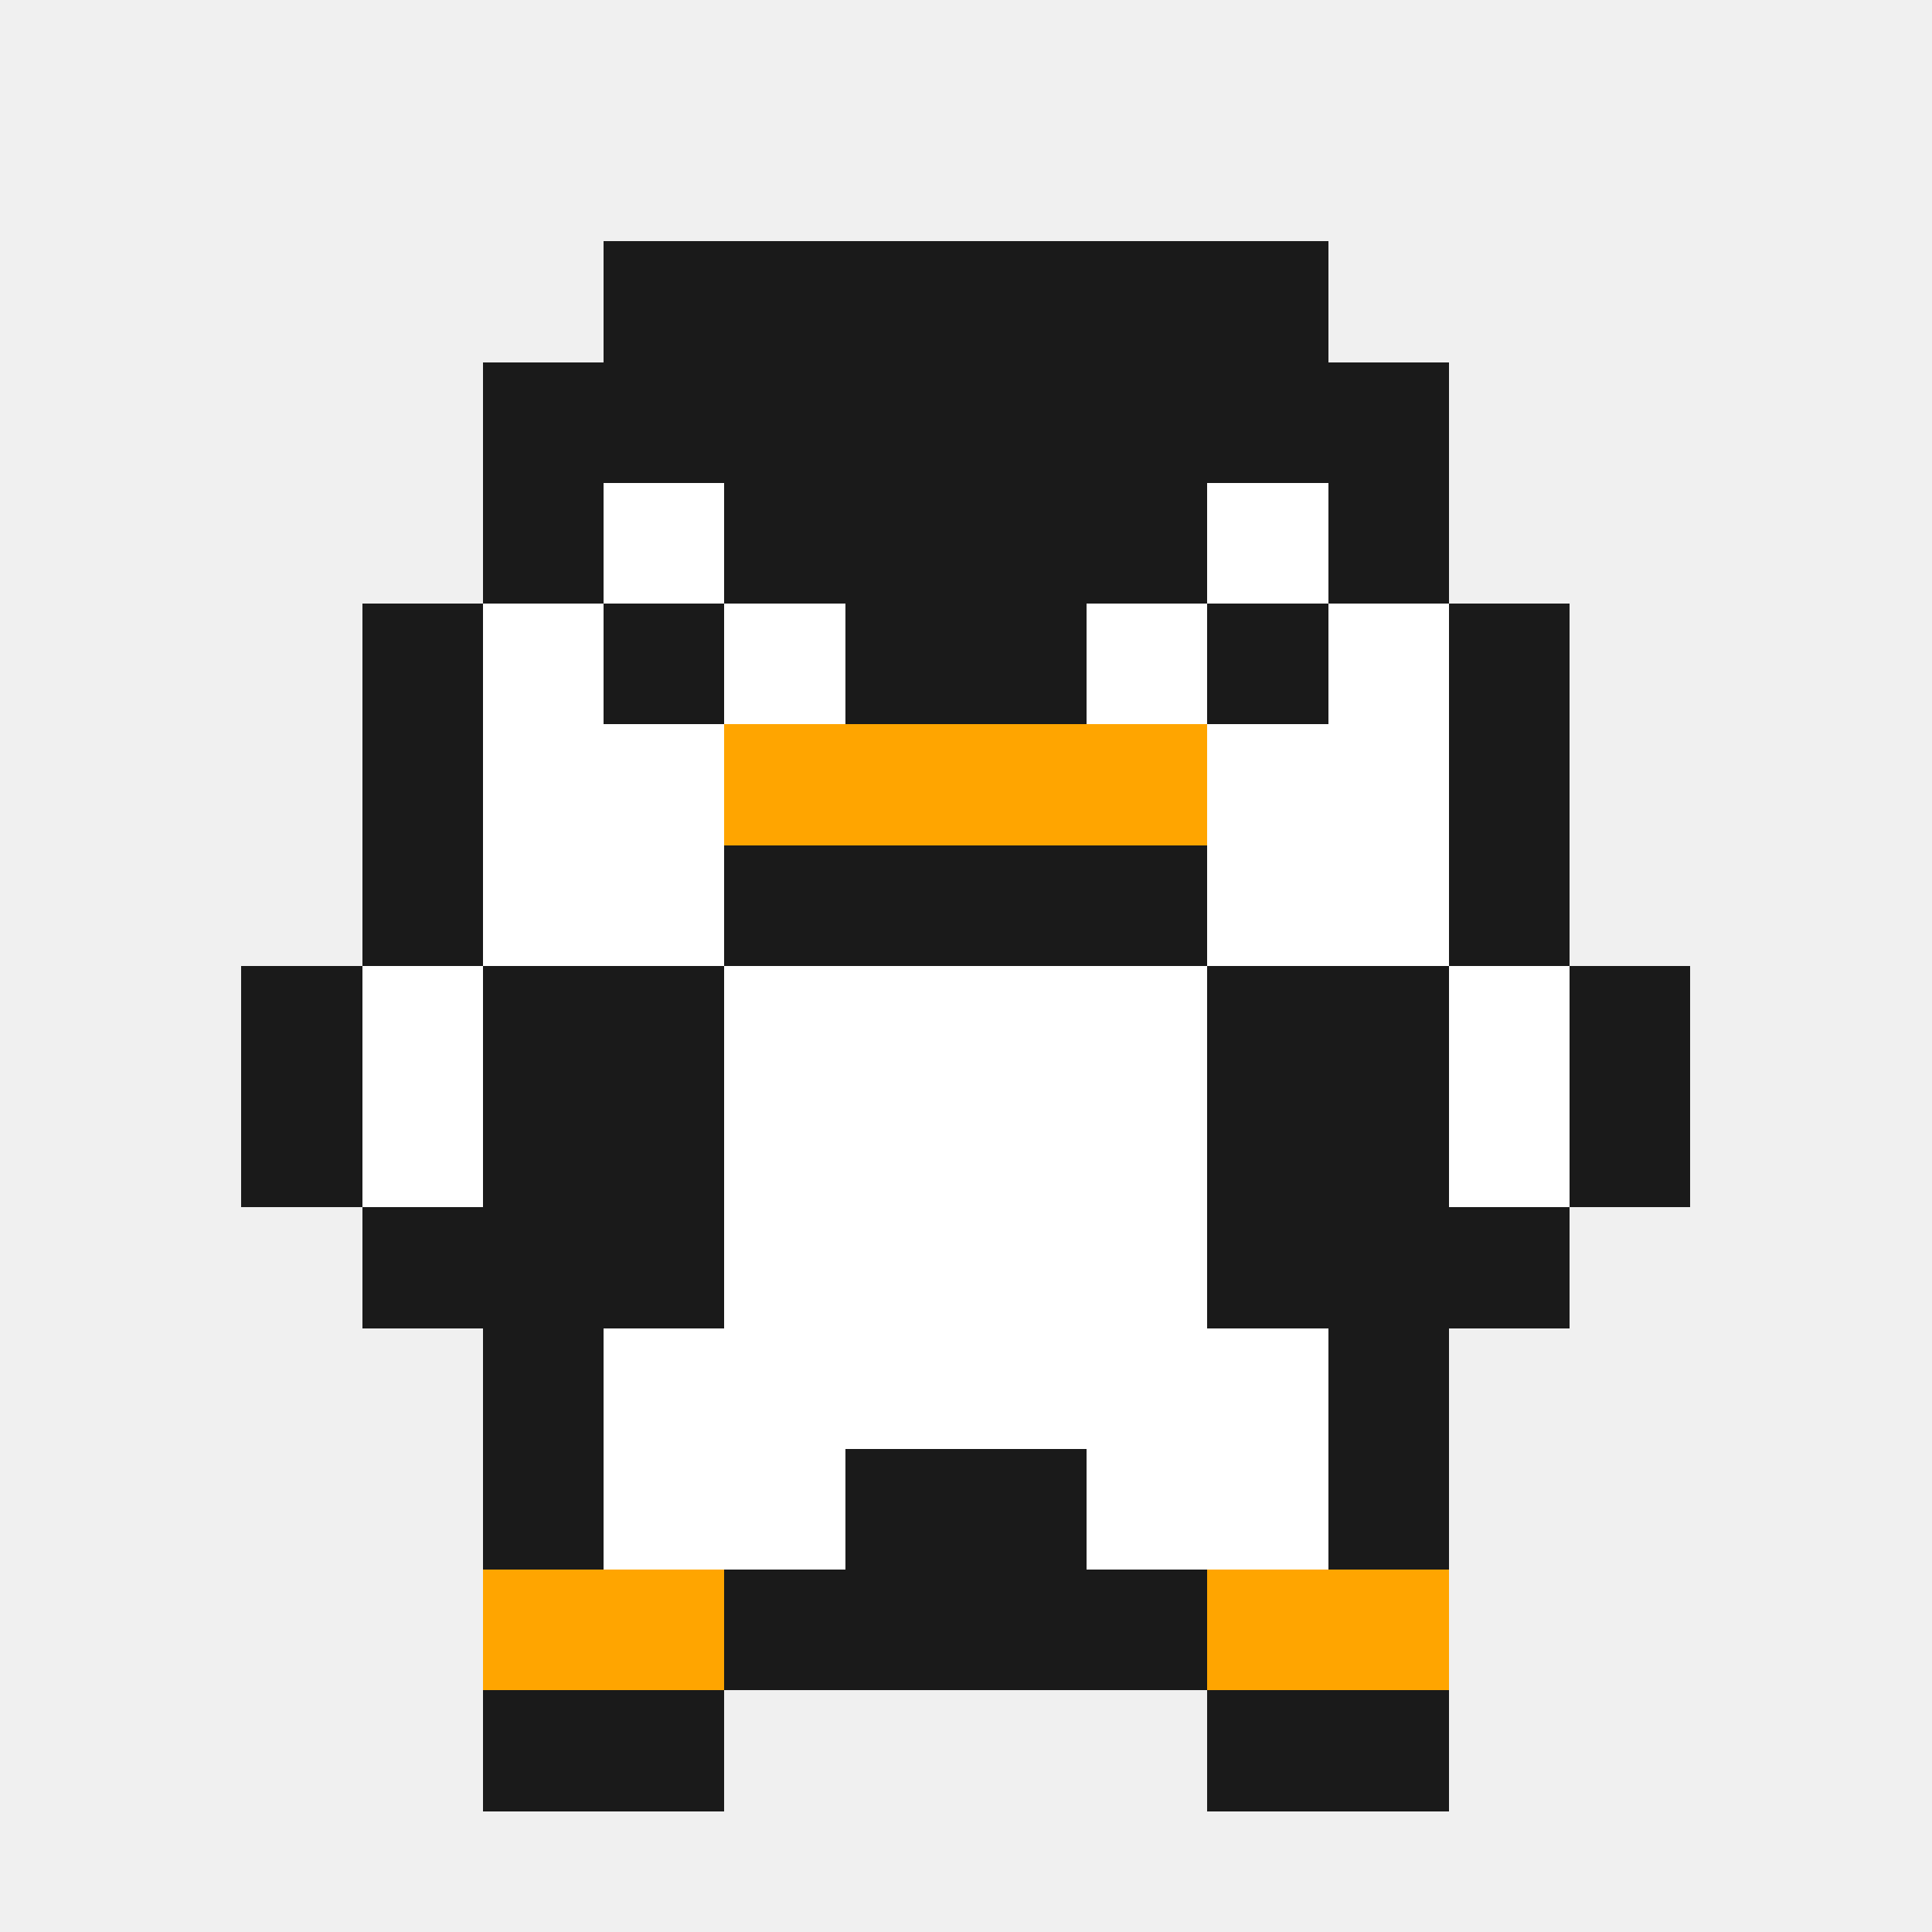
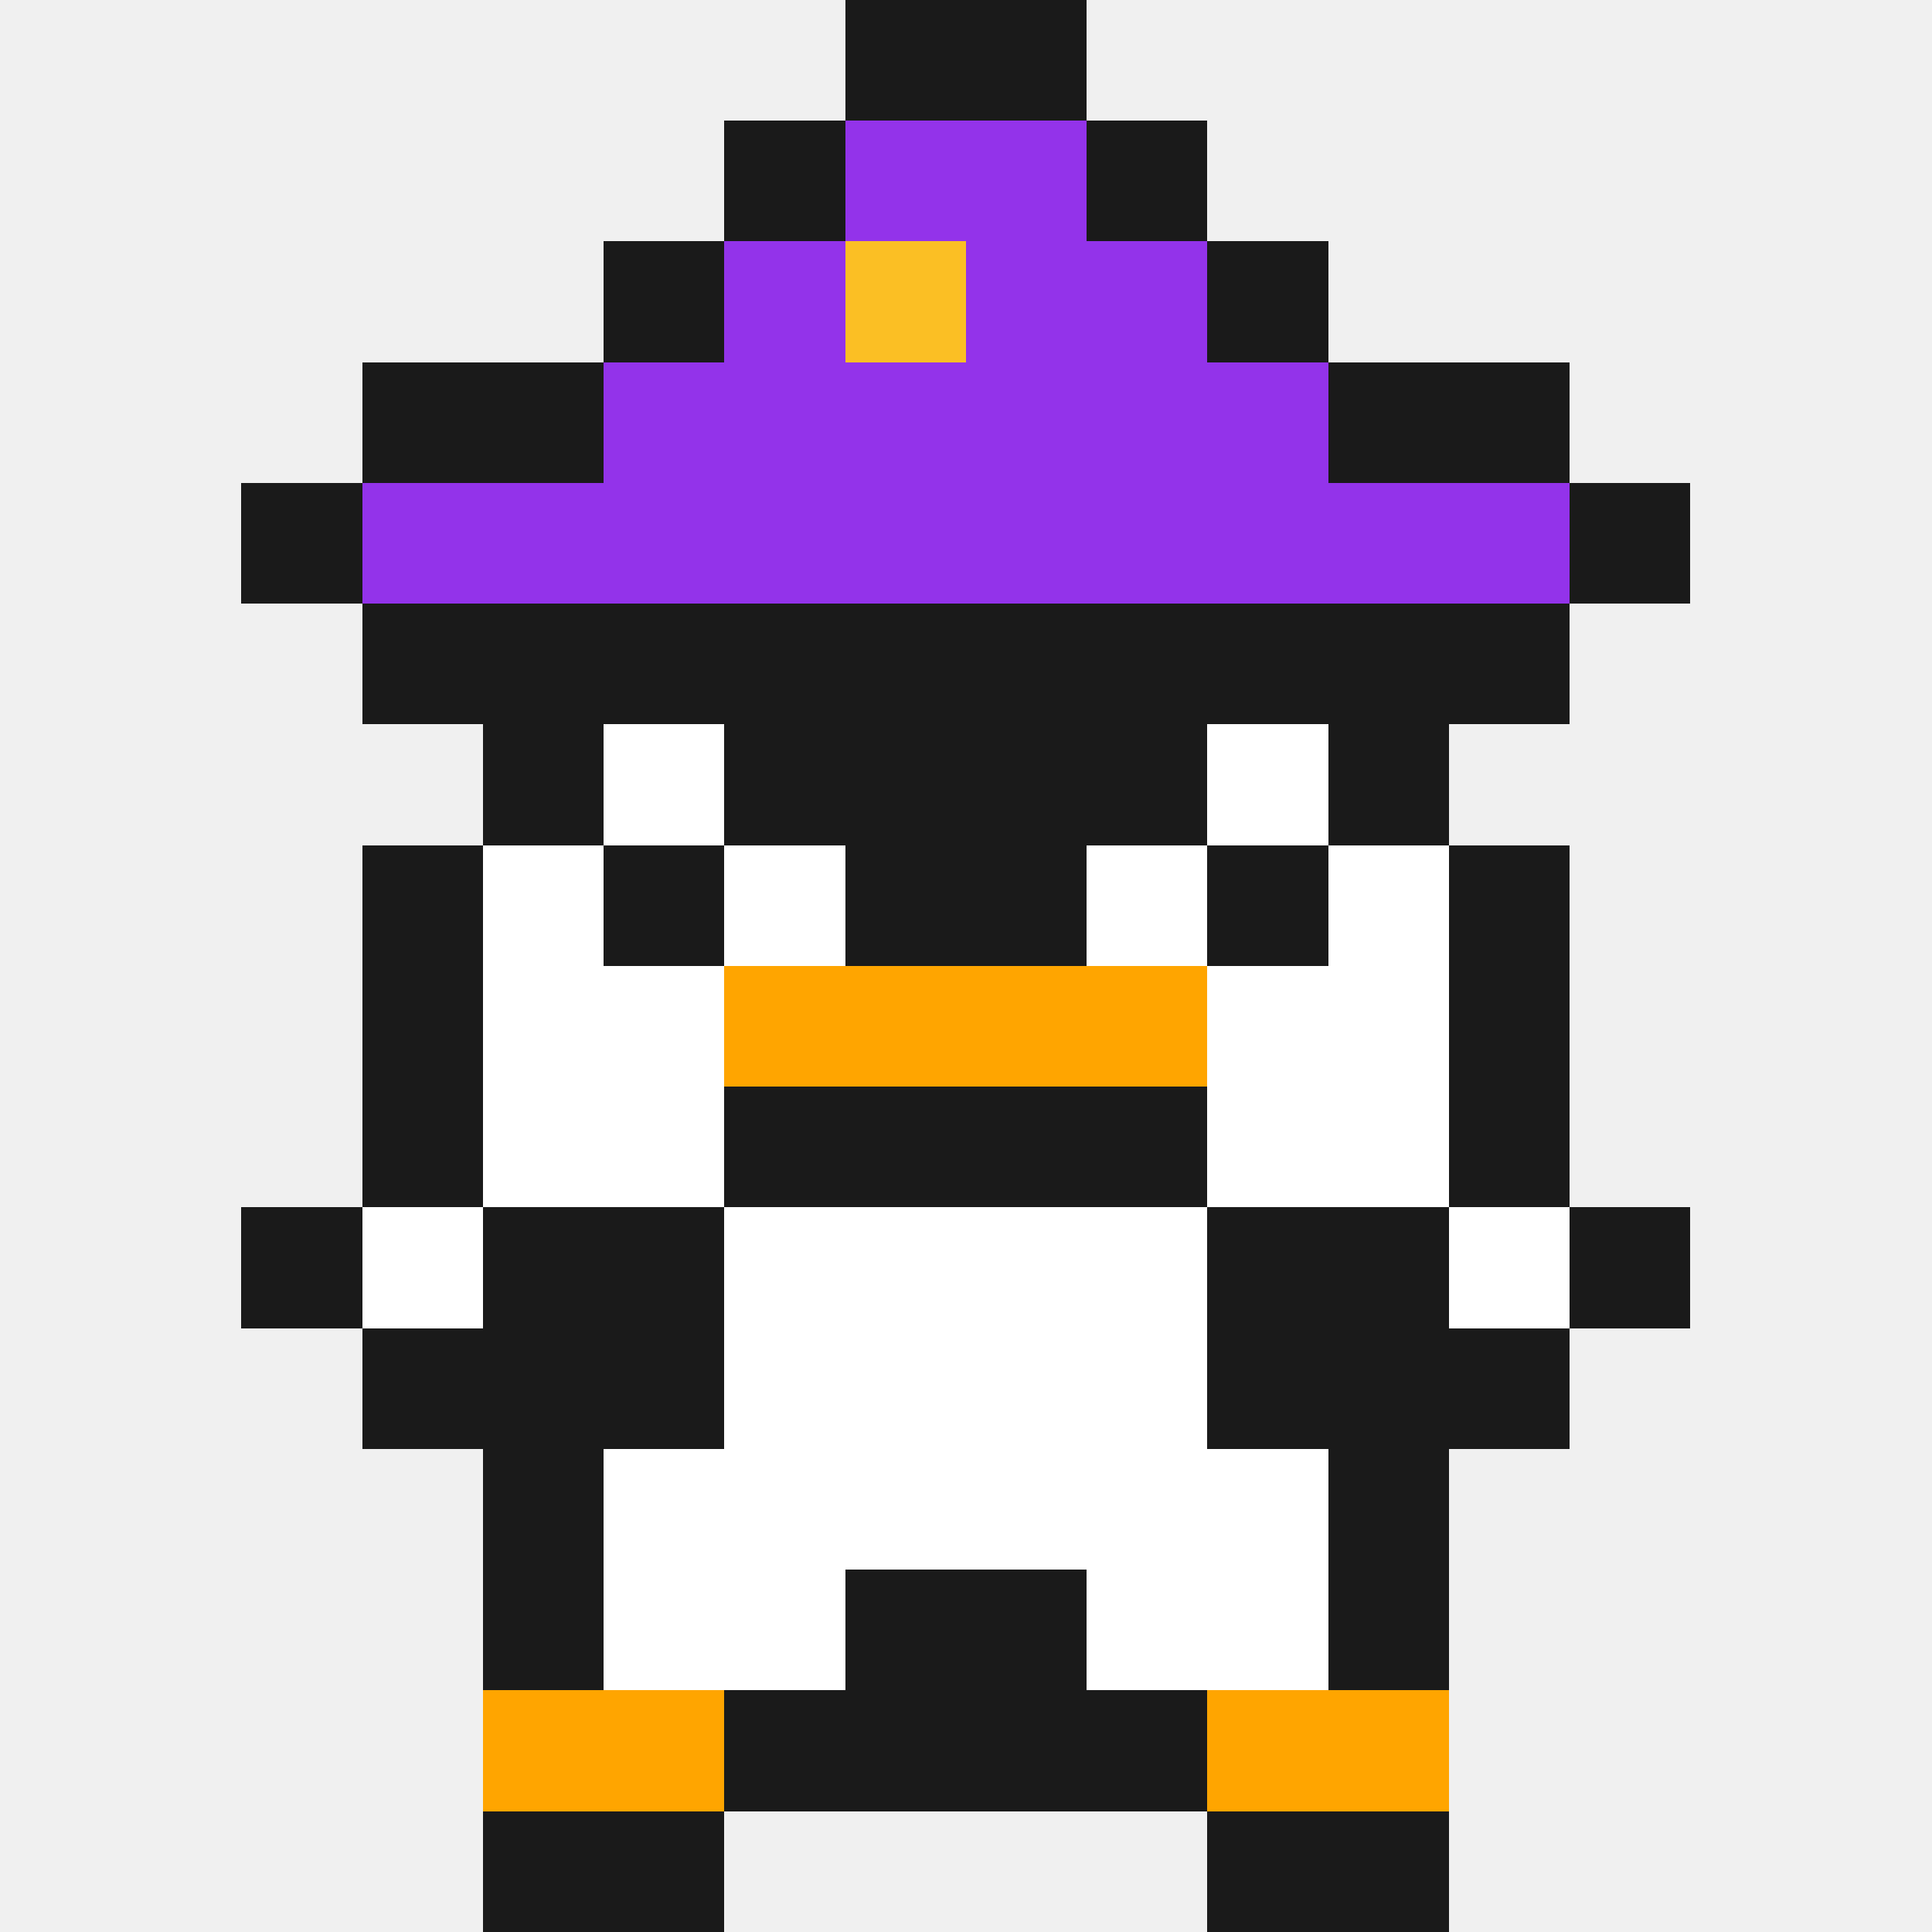
<svg xmlns="http://www.w3.org/2000/svg" viewBox="0 0 32 32" width="32" height="32">
  <defs>
    <style>
      .pixel { shape-rendering: crispEdges; }
    </style>
  </defs>
  <rect width="32" height="32" fill="none" />
+   <rect class="pixel" x="14" y="0" width="4" height="2" fill="#1a1a1a" />
+   <rect class="pixel" x="12" y="2" width="2" height="2" fill="#1a1a1a" />
+   <rect class="pixel" x="14" y="2" width="4" height="2" fill="#9333ea" />
+   <rect class="pixel" x="18" y="2" width="2" height="2" fill="#1a1a1a" />
  <rect class="pixel" x="10" y="4" width="2" height="2" fill="#1a1a1a" />
-   <rect class="pixel" x="12" y="4" width="8" height="2" fill="#1a1a1a" />
+   <rect class="pixel" x="12" y="4" width="2" height="2" fill="#9333ea" />
+   <rect class="pixel" x="14" y="4" width="2" height="2" fill="#fbbf24" />
+   <rect class="pixel" x="16" y="4" width="4" height="2" fill="#9333ea" />
  <rect class="pixel" x="20" y="4" width="2" height="2" fill="#1a1a1a" />
-   <rect class="pixel" x="8" y="6" width="2" height="2" fill="#1a1a1a" />
-   <rect class="pixel" x="10" y="6" width="12" height="2" fill="#1a1a1a" />
-   <rect class="pixel" x="22" y="6" width="2" height="2" fill="#1a1a1a" />
-   <rect class="pixel" x="8" y="8" width="2" height="2" fill="#1a1a1a" />
-   <rect class="pixel" x="10" y="8" width="2" height="2" fill="#ffffff" />
-   <rect class="pixel" x="12" y="8" width="8" height="2" fill="#1a1a1a" />
-   <rect class="pixel" x="20" y="8" width="2" height="2" fill="#ffffff" />
-   <rect class="pixel" x="22" y="8" width="2" height="2" fill="#1a1a1a" />
-   <rect class="pixel" x="6" y="10" width="2" height="2" fill="#1a1a1a" />
-   <rect class="pixel" x="8" y="10" width="2" height="2" fill="#ffffff" />
-   <rect class="pixel" x="10" y="10" width="2" height="2" fill="#1a1a1a" />
-   <rect class="pixel" x="12" y="10" width="2" height="2" fill="#ffffff" />
-   <rect class="pixel" x="14" y="10" width="4" height="2" fill="#1a1a1a" />
-   <rect class="pixel" x="18" y="10" width="2" height="2" fill="#ffffff" />
-   <rect class="pixel" x="20" y="10" width="2" height="2" fill="#1a1a1a" />
-   <rect class="pixel" x="22" y="10" width="2" height="2" fill="#ffffff" />
-   <rect class="pixel" x="24" y="10" width="2" height="2" fill="#1a1a1a" />
-   <rect class="pixel" x="6" y="12" width="2" height="2" fill="#1a1a1a" />
-   <rect class="pixel" x="8" y="12" width="4" height="2" fill="#ffffff" />
-   <rect class="pixel" x="12" y="12" width="2" height="2" fill="#ffa500" />
-   <rect class="pixel" x="14" y="12" width="4" height="2" fill="#ffa500" />
-   <rect class="pixel" x="18" y="12" width="2" height="2" fill="#ffa500" />
-   <rect class="pixel" x="20" y="12" width="4" height="2" fill="#ffffff" />
-   <rect class="pixel" x="24" y="12" width="2" height="2" fill="#1a1a1a" />
+   <rect class="pixel" x="6" y="6" width="4" height="2" fill="#1a1a1a" />
+   <rect class="pixel" x="10" y="6" width="12" height="2" fill="#9333ea" />
+   <rect class="pixel" x="22" y="6" width="4" height="2" fill="#1a1a1a" />
+   <rect class="pixel" x="4" y="8" width="2" height="2" fill="#1a1a1a" />
+   <rect class="pixel" x="6" y="8" width="20" height="2" fill="#9333ea" />
+   <rect class="pixel" x="26" y="8" width="2" height="2" fill="#1a1a1a" />
+   <rect class="pixel" x="6" y="10" width="20" height="2" fill="#1a1a1a" />
+   <rect class="pixel" x="8" y="12" width="2" height="2" fill="#1a1a1a" />
+   <rect class="pixel" x="10" y="12" width="2" height="2" fill="#ffffff" />
+   <rect class="pixel" x="12" y="12" width="8" height="2" fill="#1a1a1a" />
+   <rect class="pixel" x="20" y="12" width="2" height="2" fill="#ffffff" />
+   <rect class="pixel" x="22" y="12" width="2" height="2" fill="#1a1a1a" />
  <rect class="pixel" x="6" y="14" width="2" height="2" fill="#1a1a1a" />
-   <rect class="pixel" x="8" y="14" width="4" height="2" fill="#ffffff" />
-   <rect class="pixel" x="12" y="14" width="8" height="2" fill="#1a1a1a" />
-   <rect class="pixel" x="20" y="14" width="4" height="2" fill="#ffffff" />
+   <rect class="pixel" x="8" y="14" width="2" height="2" fill="#ffffff" />
+   <rect class="pixel" x="10" y="14" width="2" height="2" fill="#1a1a1a" />
+   <rect class="pixel" x="12" y="14" width="2" height="2" fill="#ffffff" />
+   <rect class="pixel" x="14" y="14" width="4" height="2" fill="#1a1a1a" />
+   <rect class="pixel" x="18" y="14" width="2" height="2" fill="#ffffff" />
+   <rect class="pixel" x="20" y="14" width="2" height="2" fill="#1a1a1a" />
+   <rect class="pixel" x="22" y="14" width="2" height="2" fill="#ffffff" />
  <rect class="pixel" x="24" y="14" width="2" height="2" fill="#1a1a1a" />
-   <rect class="pixel" x="4" y="16" width="2" height="2" fill="#1a1a1a" />
-   <rect class="pixel" x="6" y="16" width="2" height="2" fill="#ffffff" />
-   <rect class="pixel" x="8" y="16" width="4" height="2" fill="#1a1a1a" />
-   <rect class="pixel" x="12" y="16" width="8" height="2" fill="#ffffff" />
-   <rect class="pixel" x="20" y="16" width="4" height="2" fill="#1a1a1a" />
-   <rect class="pixel" x="24" y="16" width="2" height="2" fill="#ffffff" />
-   <rect class="pixel" x="26" y="16" width="2" height="2" fill="#1a1a1a" />
-   <rect class="pixel" x="4" y="18" width="2" height="2" fill="#1a1a1a" />
-   <rect class="pixel" x="6" y="18" width="2" height="2" fill="#ffffff" />
-   <rect class="pixel" x="8" y="18" width="4" height="2" fill="#1a1a1a" />
-   <rect class="pixel" x="12" y="18" width="8" height="2" fill="#ffffff" />
-   <rect class="pixel" x="20" y="18" width="4" height="2" fill="#1a1a1a" />
-   <rect class="pixel" x="24" y="18" width="2" height="2" fill="#ffffff" />
-   <rect class="pixel" x="26" y="18" width="2" height="2" fill="#1a1a1a" />
-   <rect class="pixel" x="6" y="20" width="2" height="2" fill="#1a1a1a" />
+   <rect class="pixel" x="6" y="16" width="2" height="2" fill="#1a1a1a" />
+   <rect class="pixel" x="8" y="16" width="4" height="2" fill="#ffffff" />
+   <rect class="pixel" x="12" y="16" width="2" height="2" fill="#ffa500" />
+   <rect class="pixel" x="14" y="16" width="4" height="2" fill="#ffa500" />
+   <rect class="pixel" x="18" y="16" width="2" height="2" fill="#ffa500" />
+   <rect class="pixel" x="20" y="16" width="4" height="2" fill="#ffffff" />
+   <rect class="pixel" x="24" y="16" width="2" height="2" fill="#1a1a1a" />
+   <rect class="pixel" x="6" y="18" width="2" height="2" fill="#1a1a1a" />
+   <rect class="pixel" x="8" y="18" width="4" height="2" fill="#ffffff" />
+   <rect class="pixel" x="12" y="18" width="8" height="2" fill="#1a1a1a" />
+   <rect class="pixel" x="20" y="18" width="4" height="2" fill="#ffffff" />
+   <rect class="pixel" x="24" y="18" width="2" height="2" fill="#1a1a1a" />
+   <rect class="pixel" x="4" y="20" width="2" height="2" fill="#1a1a1a" />
+   <rect class="pixel" x="6" y="20" width="2" height="2" fill="#ffffff" />
  <rect class="pixel" x="8" y="20" width="4" height="2" fill="#1a1a1a" />
  <rect class="pixel" x="12" y="20" width="8" height="2" fill="#ffffff" />
  <rect class="pixel" x="20" y="20" width="4" height="2" fill="#1a1a1a" />
-   <rect class="pixel" x="24" y="20" width="2" height="2" fill="#1a1a1a" />
-   <rect class="pixel" x="8" y="22" width="2" height="2" fill="#1a1a1a" />
-   <rect class="pixel" x="10" y="22" width="12" height="2" fill="#ffffff" />
-   <rect class="pixel" x="22" y="22" width="2" height="2" fill="#1a1a1a" />
+   <rect class="pixel" x="24" y="20" width="2" height="2" fill="#ffffff" />
+   <rect class="pixel" x="26" y="20" width="2" height="2" fill="#1a1a1a" />
+   <rect class="pixel" x="6" y="22" width="2" height="2" fill="#1a1a1a" />
+   <rect class="pixel" x="8" y="22" width="4" height="2" fill="#1a1a1a" />
+   <rect class="pixel" x="12" y="22" width="8" height="2" fill="#ffffff" />
+   <rect class="pixel" x="20" y="22" width="4" height="2" fill="#1a1a1a" />
+   <rect class="pixel" x="24" y="22" width="2" height="2" fill="#1a1a1a" />
  <rect class="pixel" x="8" y="24" width="2" height="2" fill="#1a1a1a" />
-   <rect class="pixel" x="10" y="24" width="4" height="2" fill="#ffffff" />
-   <rect class="pixel" x="14" y="24" width="4" height="2" fill="#1a1a1a" />
-   <rect class="pixel" x="18" y="24" width="4" height="2" fill="#ffffff" />
+   <rect class="pixel" x="10" y="24" width="12" height="2" fill="#ffffff" />
  <rect class="pixel" x="22" y="24" width="2" height="2" fill="#1a1a1a" />
-   <rect class="pixel" x="8" y="26" width="2" height="2" fill="#ffa500" />
-   <rect class="pixel" x="10" y="26" width="2" height="2" fill="#ffa500" />
-   <rect class="pixel" x="12" y="26" width="2" height="2" fill="#1a1a1a" />
+   <rect class="pixel" x="8" y="26" width="2" height="2" fill="#1a1a1a" />
+   <rect class="pixel" x="10" y="26" width="4" height="2" fill="#ffffff" />
  <rect class="pixel" x="14" y="26" width="4" height="2" fill="#1a1a1a" />
-   <rect class="pixel" x="18" y="26" width="2" height="2" fill="#1a1a1a" />
-   <rect class="pixel" x="20" y="26" width="2" height="2" fill="#ffa500" />
-   <rect class="pixel" x="22" y="26" width="2" height="2" fill="#ffa500" />
-   <rect class="pixel" x="8" y="28" width="4" height="2" fill="#1a1a1a" />
-   <rect class="pixel" x="20" y="28" width="4" height="2" fill="#1a1a1a" />
+   <rect class="pixel" x="18" y="26" width="4" height="2" fill="#ffffff" />
+   <rect class="pixel" x="22" y="26" width="2" height="2" fill="#1a1a1a" />
+   <rect class="pixel" x="8" y="28" width="2" height="2" fill="#ffa500" />
+   <rect class="pixel" x="10" y="28" width="2" height="2" fill="#ffa500" />
+   <rect class="pixel" x="12" y="28" width="2" height="2" fill="#1a1a1a" />
+   <rect class="pixel" x="14" y="28" width="4" height="2" fill="#1a1a1a" />
+   <rect class="pixel" x="18" y="28" width="2" height="2" fill="#1a1a1a" />
+   <rect class="pixel" x="20" y="28" width="2" height="2" fill="#ffa500" />
+   <rect class="pixel" x="22" y="28" width="2" height="2" fill="#ffa500" />
+   <rect class="pixel" x="8" y="30" width="4" height="2" fill="#1a1a1a" />
+   <rect class="pixel" x="20" y="30" width="4" height="2" fill="#1a1a1a" />
</svg>
